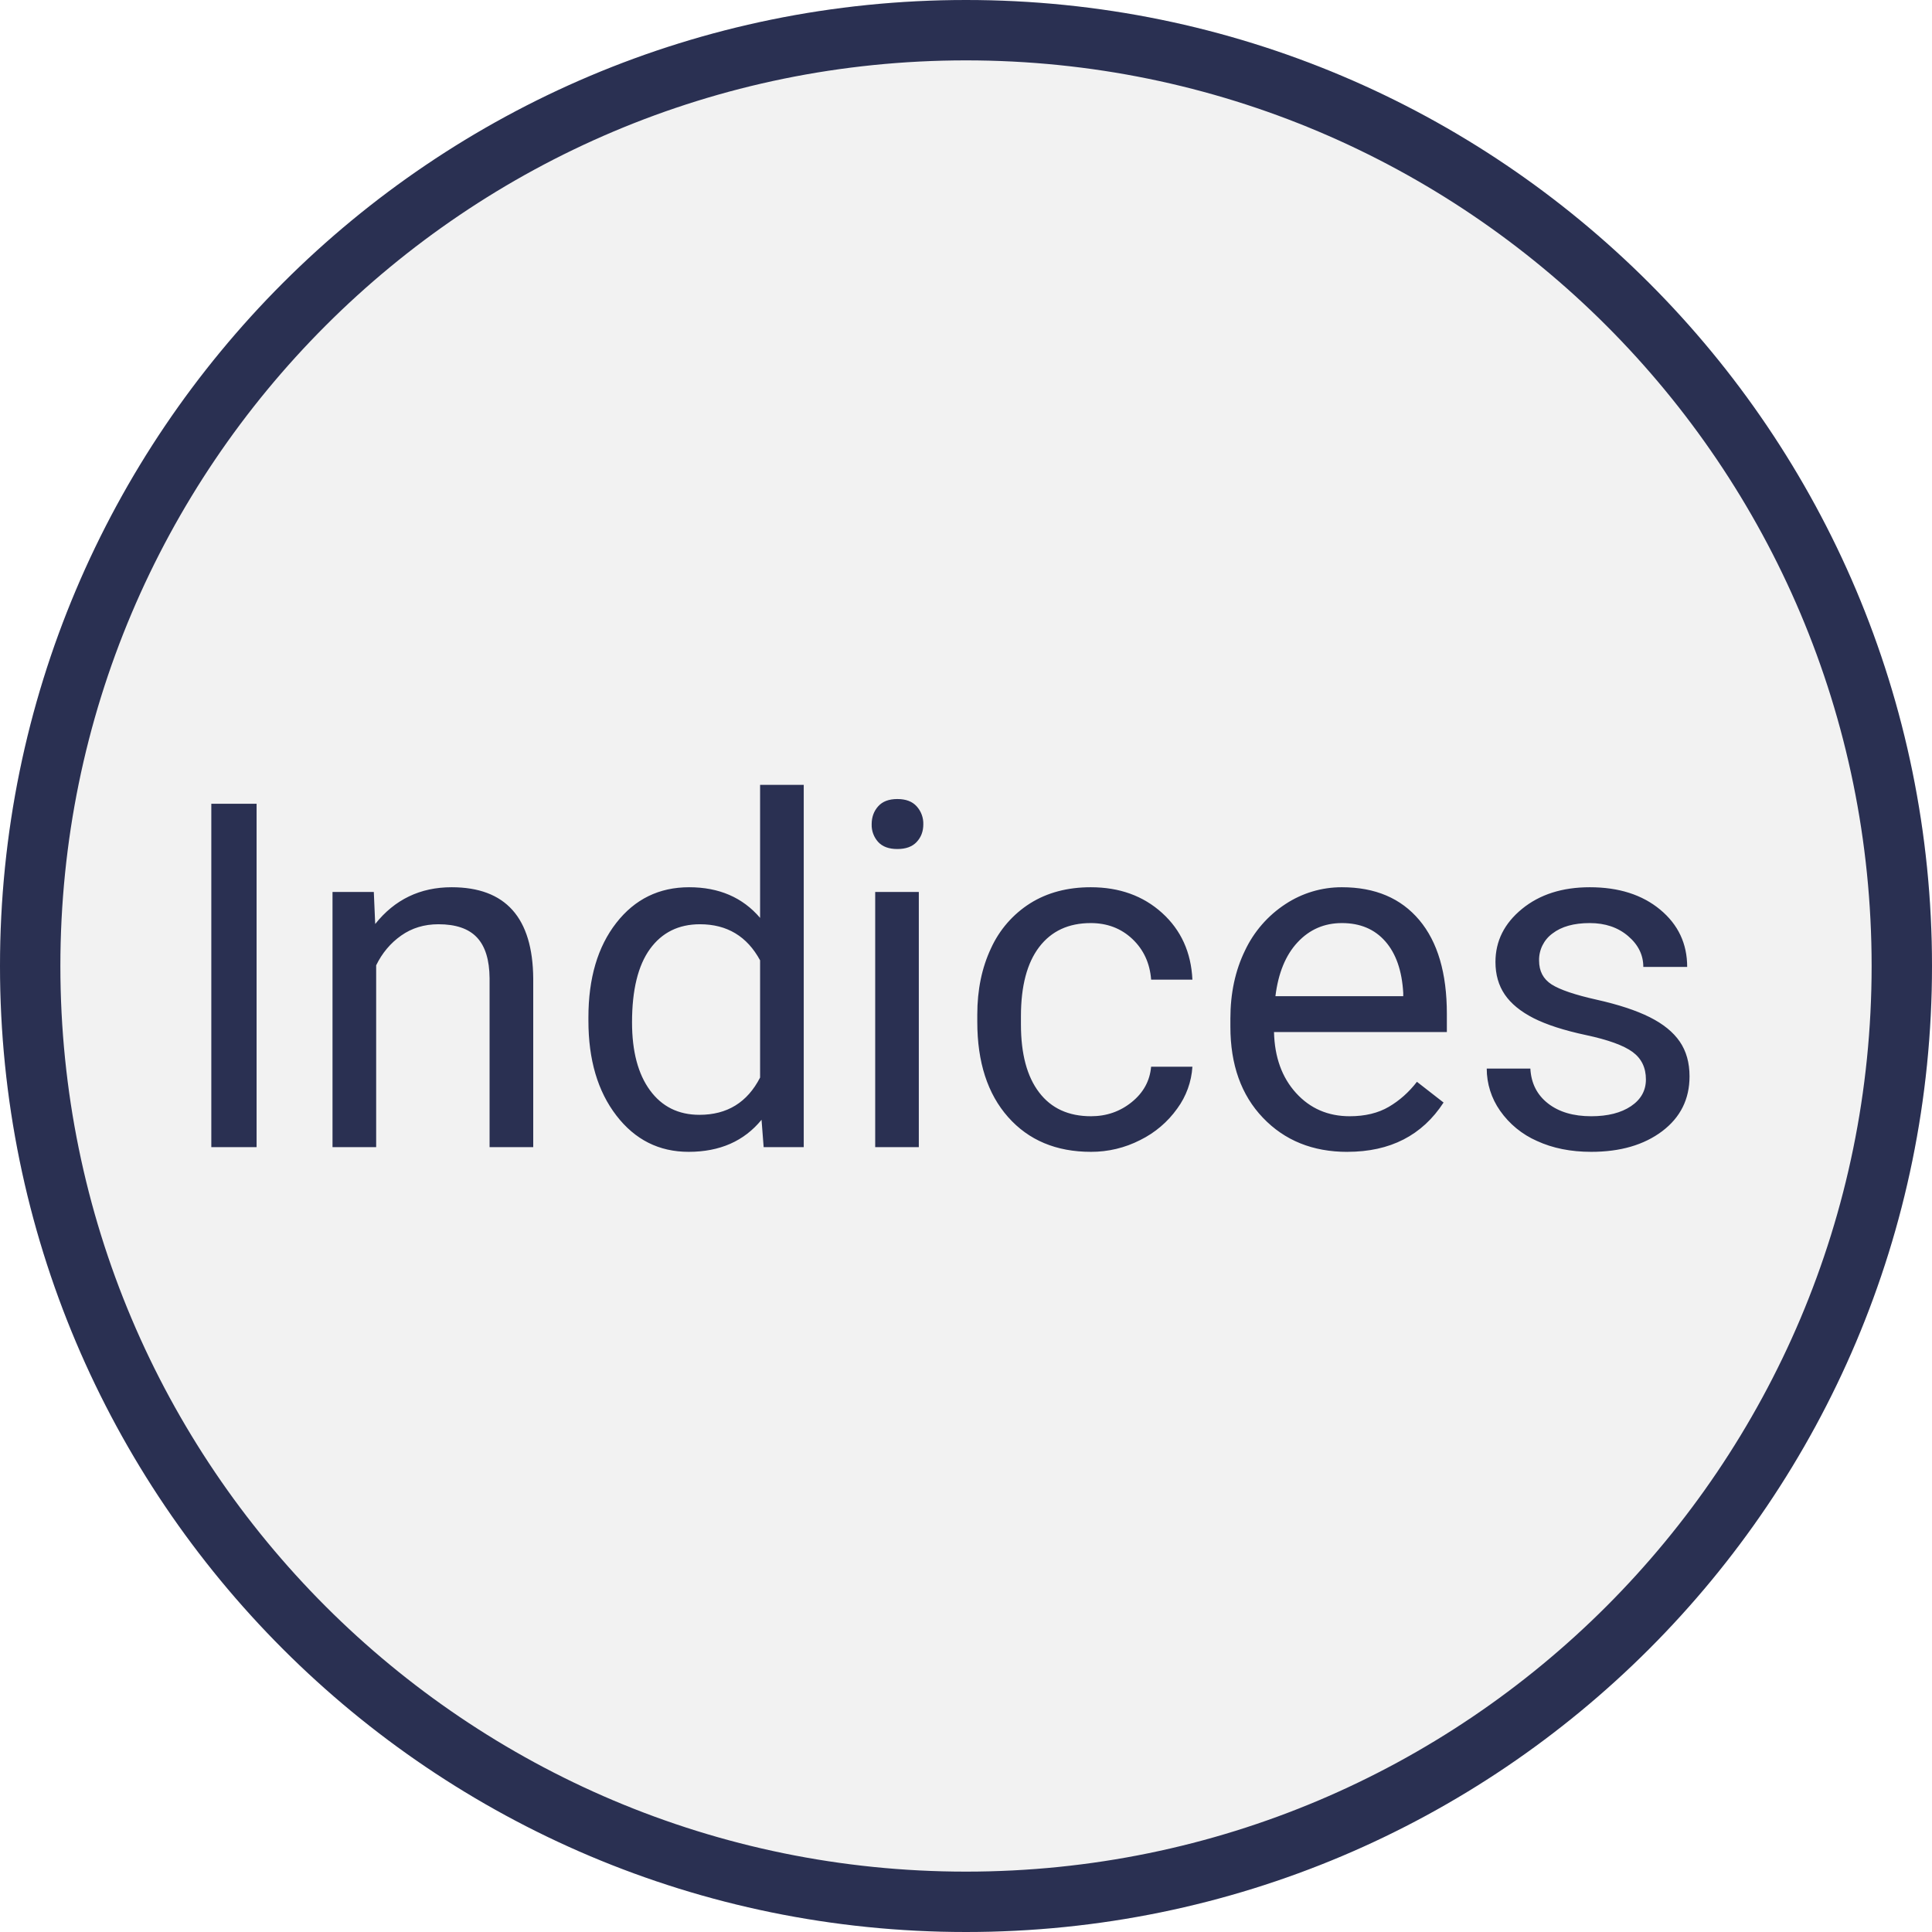
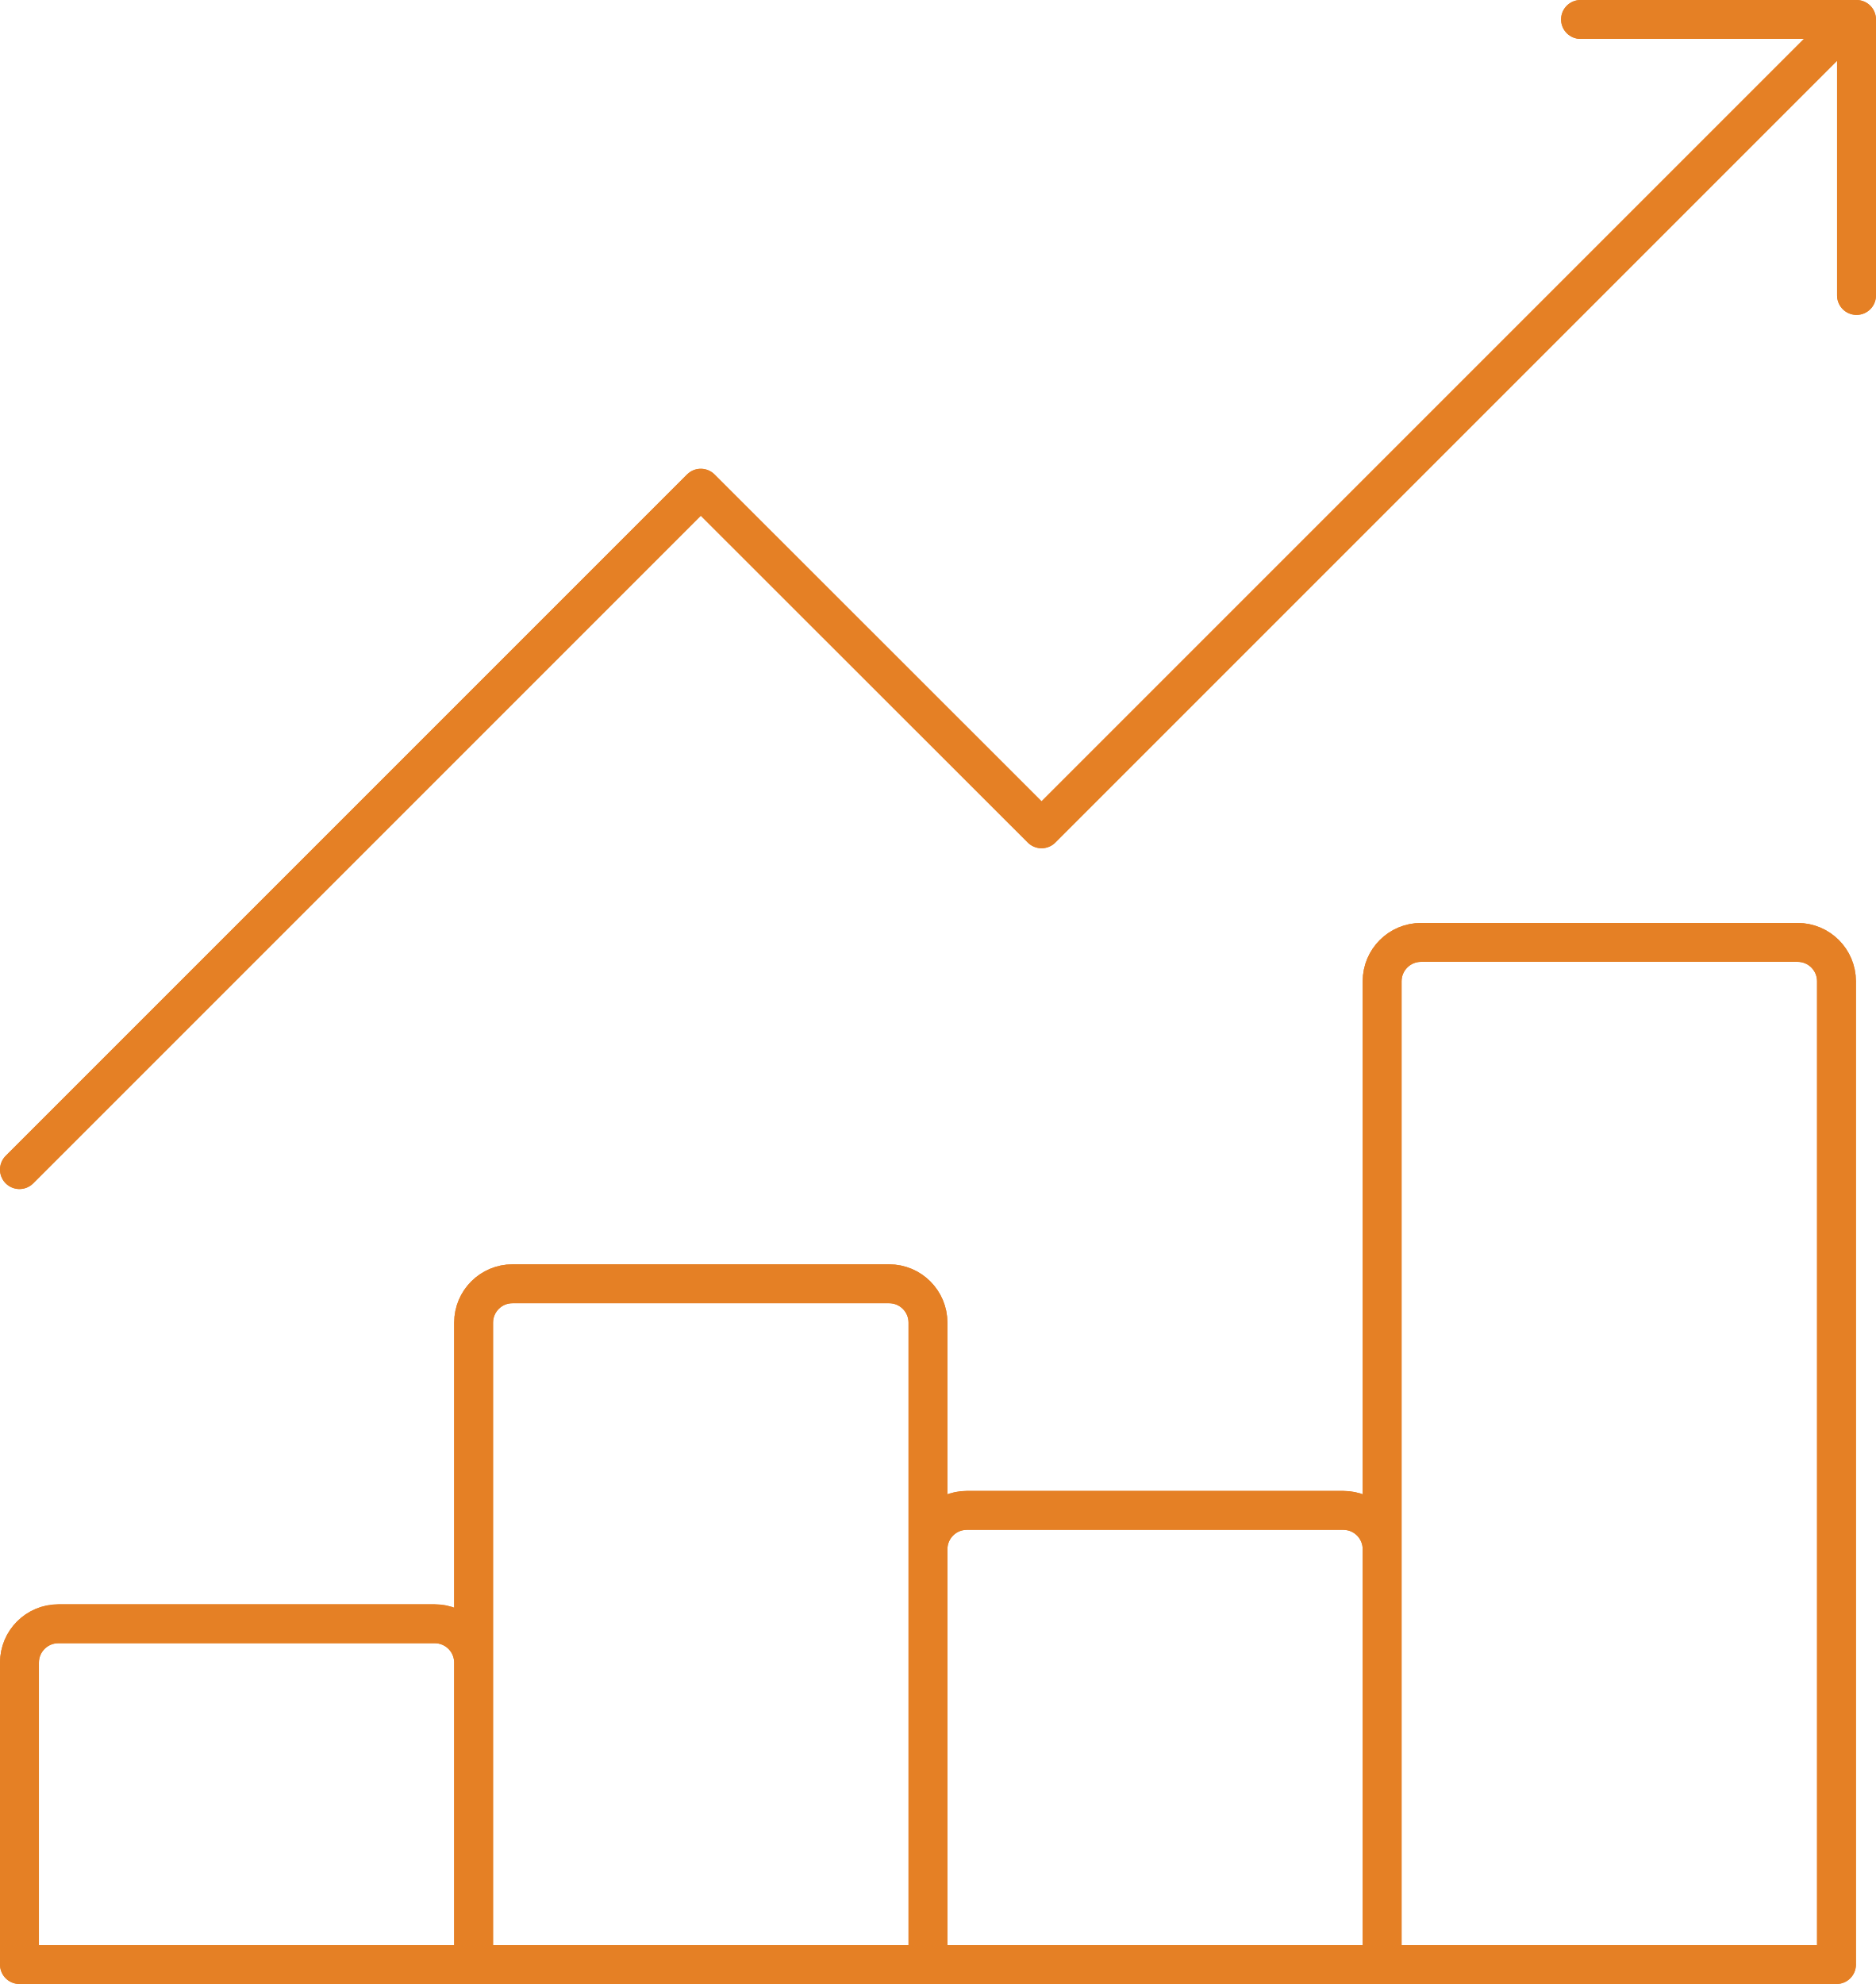
- <svg xmlns="http://www.w3.org/2000/svg" width="64" height="64">
-   <g fill="none" fill-rule="evenodd">
-     <circle cx="32" cy="32" r="32" fill="#F2F2F2" fill-rule="nonzero" />
-     <circle stroke="#2A3052" stroke-width="2" cx="32" cy="32" r="31" />
-     <path d="M8.5 38H7V26.625h1.5V38zm3.883-8.453l.046 1.062c.646-.812 1.49-1.218 2.532-1.218 1.786 0 2.687 1.007 2.703 3.023V38h-1.446v-5.594c-.005-.61-.144-1.06-.418-1.351-.273-.292-.699-.438-1.277-.438-.469 0-.88.125-1.234.375s-.63.578-.828.985V38h-1.446v-8.453h1.368zm7.109 4.156c0-1.297.307-2.34.922-3.129.614-.789 1.419-1.183 2.414-1.183.99 0 1.773.338 2.351 1.015V26h1.446v12h-1.328l-.07-.906c-.579.708-1.384 1.062-2.415 1.062-.979 0-1.777-.4-2.394-1.203-.618-.802-.926-1.849-.926-3.14v-.11zm1.445.164c0 .959.198 1.709.594 2.25.396.542.943.813 1.64.813.917 0 1.586-.412 2.008-1.235v-3.883c-.432-.796-1.096-1.195-1.992-1.195-.708 0-1.26.274-1.656.82-.396.547-.594 1.357-.594 2.43zm9.5 4.133h-1.445v-8.453h1.445V38zm-1.562-10.695c0-.235.071-.433.215-.594.143-.162.355-.242.636-.242.282 0 .495.08.64.242a.85.85 0 0 1 .22.594c0 .234-.073.43-.22.586-.145.156-.358.234-.64.234-.281 0-.493-.078-.636-.234a.834.834 0 0 1-.215-.586zm7.265 9.672c.516 0 .966-.157 1.352-.47.385-.312.599-.702.64-1.171H39.5c-.031.5-.205.98-.5 1.383-.317.446-.74.806-1.23 1.047a3.55 3.55 0 0 1-1.63.39c-1.15 0-2.066-.384-2.746-1.152-.68-.768-1.02-1.82-1.02-3.152v-.243c0-.823.152-1.554.454-2.195a3.451 3.451 0 0 1 1.3-1.492c.566-.354 1.234-.531 2.005-.531.947 0 1.735.283 2.363.851.627.568.962 1.305 1.004 2.211h-1.367c-.042-.547-.25-.996-.622-1.348-.372-.351-.832-.527-1.379-.527-.734 0-1.303.264-1.707.793-.403.529-.605 1.293-.605 2.293v.273c0 .974.2 1.724.602 2.25.4.527.974.79 1.718.79zm8.492 1.18c-1.145 0-2.078-.377-2.796-1.13-.72-.752-1.078-1.759-1.078-3.02v-.265c0-.838.16-1.587.48-2.246a3.748 3.748 0 0 1 1.344-1.547 3.378 3.378 0 0 1 1.87-.558c1.1 0 1.954.362 2.563 1.086.61.724.914 1.76.914 3.109v.602h-5.726c.02.833.264 1.506.73 2.019.466.513 1.059.77 1.778.77.51 0 .942-.105 1.297-.313.354-.208.664-.484.93-.828l.882.687c-.708 1.089-1.77 1.633-3.188 1.633v.001zm-.18-7.579c-.583 0-1.072.212-1.468.637-.396.424-.64 1.02-.734 1.785h4.234v-.11c-.042-.734-.24-1.303-.594-1.706-.354-.404-.833-.606-1.437-.606h-.001zm10.071 5.18c0-.39-.147-.694-.441-.91-.295-.216-.808-.403-1.54-.559-.731-.156-1.312-.344-1.742-.562-.43-.22-.747-.48-.953-.782-.205-.302-.308-.661-.308-1.078 0-.693.293-1.278.879-1.758.586-.479 1.334-.718 2.246-.718.958 0 1.735.247 2.332.742.596.495.894 1.127.894 1.898h-1.453c0-.396-.168-.737-.504-1.023-.336-.287-.759-.43-1.27-.43-.525 0-.937.115-1.234.344a1.081 1.081 0 0 0-.445.898c0 .35.138.612.414.79.276.176.775.346 1.496.507.722.162 1.306.354 1.754.578.448.224.78.494.996.809.216.315.324.7.324 1.152 0 .755-.302 1.36-.906 1.817-.604.455-1.388.683-2.351.683-.677 0-1.276-.12-1.797-.36a2.922 2.922 0 0 1-1.223-1.003 2.42 2.42 0 0 1-.441-1.395h1.445c.026.485.22.869.582 1.153.362.284.84.426 1.434.426.547 0 .985-.111 1.316-.332.33-.222.496-.517.496-.887z" fill="#2A3052" fill-rule="nonzero" />
+ <svg xmlns="http://www.w3.org/2000/svg" width="96.45" height="102" viewBox="0 0 96.45 102">
+   <defs>
+     <style>.af47bb09-dae4-492f-b7c0-43584cce57dd{fill:none;stroke:#e58025;stroke-linecap:round;stroke-linejoin:round;stroke-width:2px}</style>
+   </defs>
+   <g id="b511c397-ef1b-457d-ad90-8fc72a0d9ccf" data-name="Layer 2">
+     <g id="b7b053fe-b536-4361-b995-d0985da9df5d" data-name="Layer 1">
+       <path class="af47bb09-dae4-492f-b7c0-43584cce57dd" d="M1 60.13L36.03 25.1l17.52 17.51L94.42 1.74M26.35 66h19.36a2 2 0 0 1 2 2v33H24.35V68a2 2 0 0 1 2-2zM3 83.48h19.35a2 2 0 0 1 2 2V101H1V85.48a2 2 0 0 1 2-2zM49.71 77.65h19.35a2 2 0 0 1 2 2V101H47.71V79.65a2 2 0 0 1 2-2zM73.06 48.45h19.36a2 2 0 0 1 2 2V101H71.06V50.45a2 2 0 0 1 2-2z" />
+       <path class="af47bb09-dae4-492f-b7c0-43584cce57dd" d="M95.45 15.19V1H81.26" />
+       <path class="af47bb09-dae4-492f-b7c0-43584cce57dd" d="M1 60.13L36.03 25.1l17.52 17.51L94.42 1.74M26.35 66h19.36a2 2 0 0 1 2 2v33H24.35V68a2 2 0 0 1 2-2zM3 83.48h19.35a2 2 0 0 1 2 2V101H1V85.48a2 2 0 0 1 2-2zM49.71 77.65h19.35a2 2 0 0 1 2 2V101H47.71V79.65a2 2 0 0 1 2-2zM73.06 48.45h19.36a2 2 0 0 1 2 2V101H71.06V50.45a2 2 0 0 1 2-2z" />
+       <path class="af47bb09-dae4-492f-b7c0-43584cce57dd" d="M95.45 15.19V1H81.26" />
+     </g>
  </g>
</svg>
